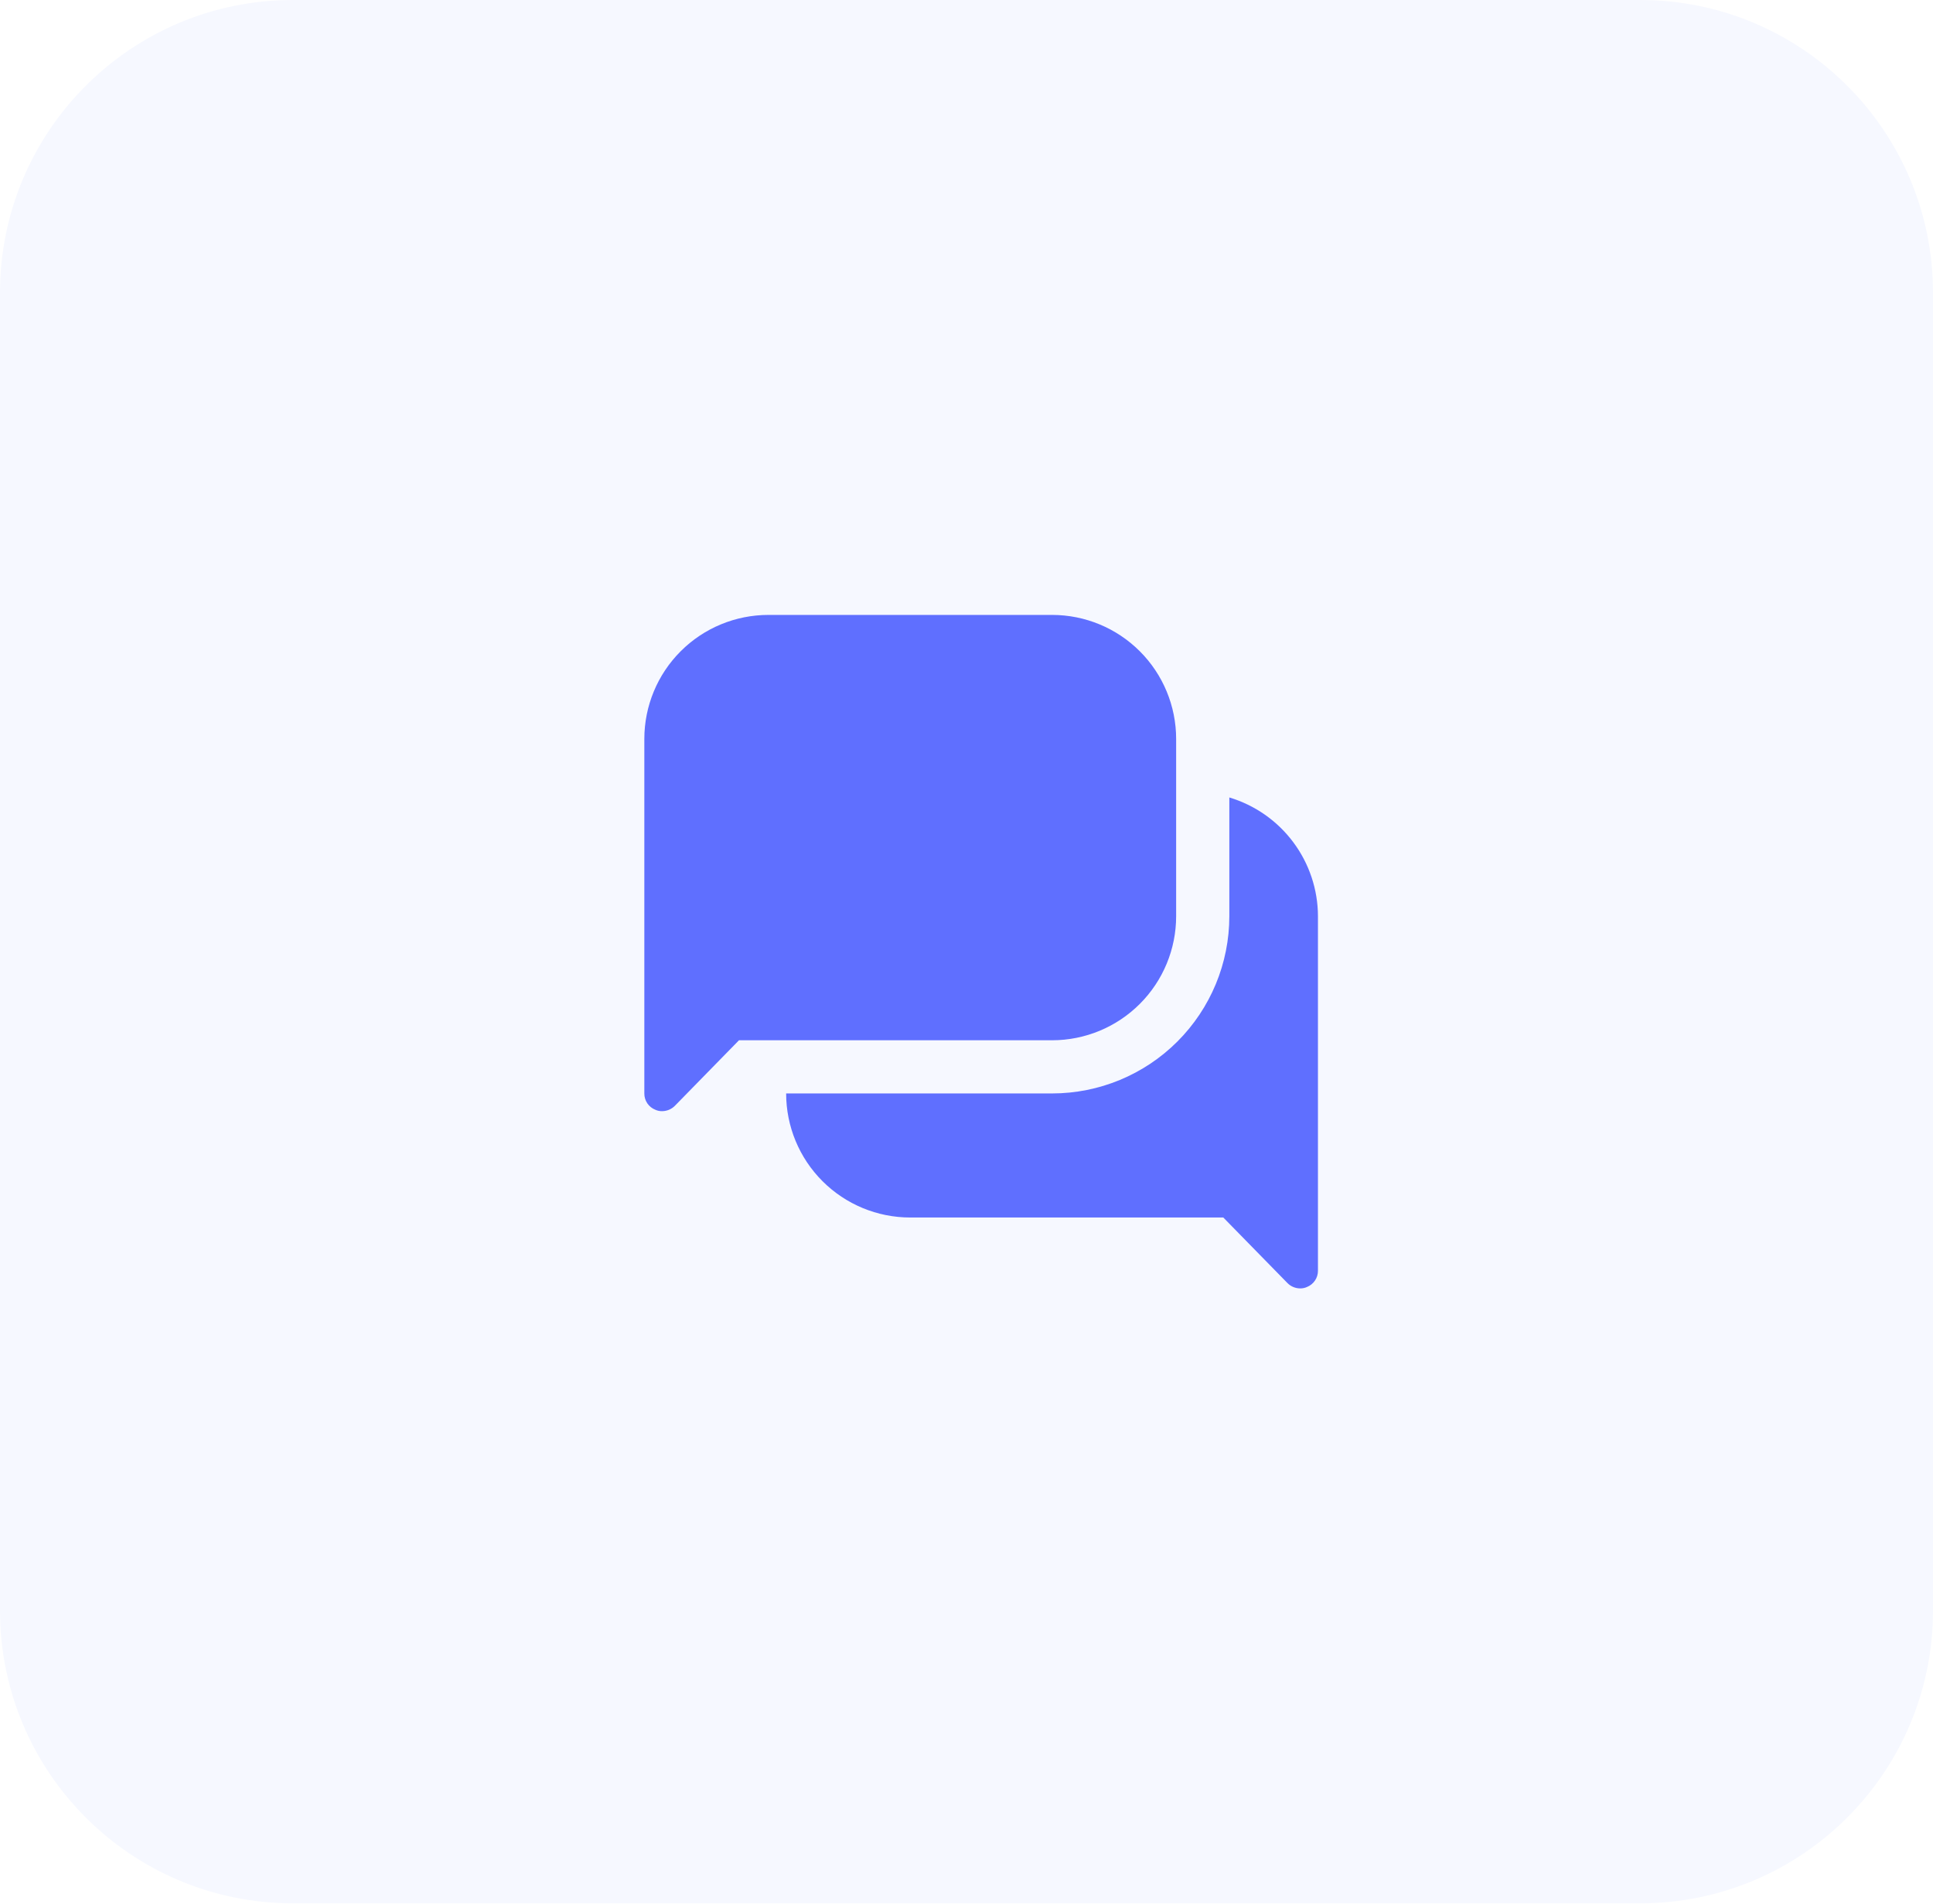
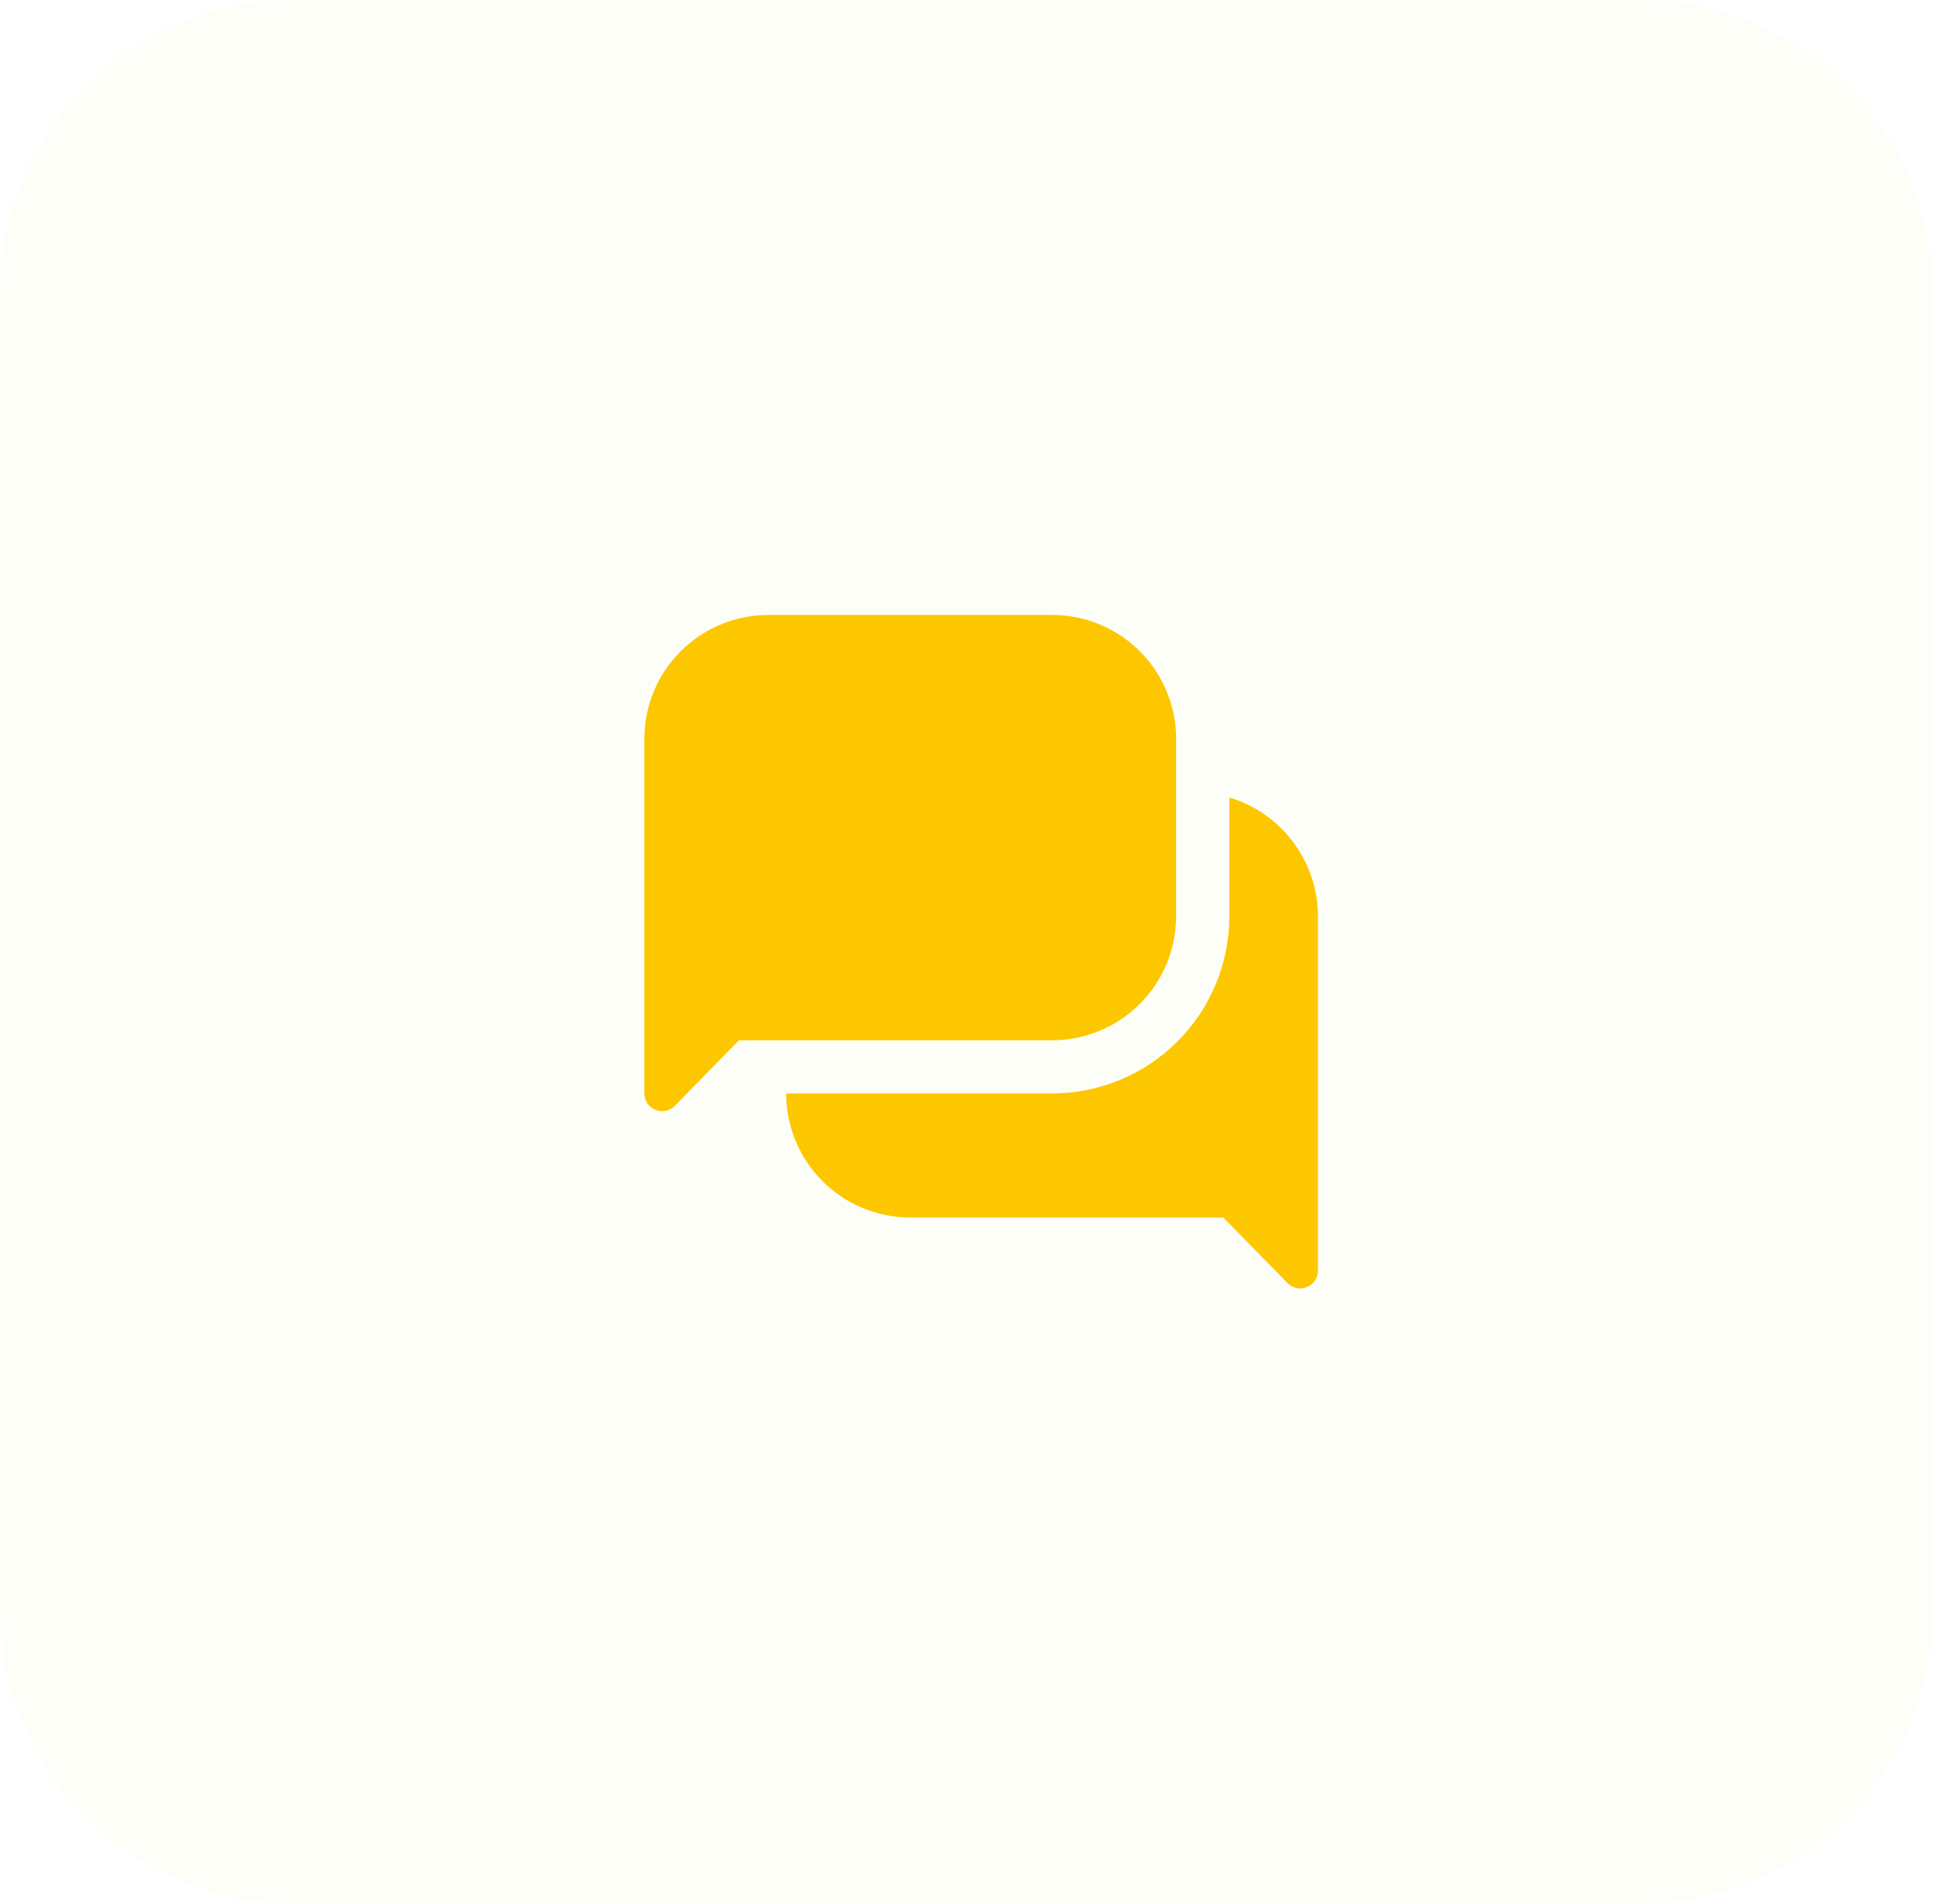
<svg xmlns="http://www.w3.org/2000/svg" width="66" height="65" viewBox="0 0 66 65" fill="none">
-   <rect width="66" height="65" rx="10" fill="#F6F8FF" />
-   <path d="M45 31.289V43.395C45.001 43.515 44.966 43.632 44.899 43.731C44.832 43.831 44.736 43.908 44.625 43.952C44.553 43.985 44.474 44.001 44.395 44C44.314 44 44.233 43.984 44.159 43.953C44.084 43.922 44.016 43.876 43.959 43.818L41.768 41.579H31.079C29.955 41.579 28.878 41.133 28.083 40.338C27.288 39.543 26.842 38.466 26.842 37.342H35.921C37.526 37.342 39.066 36.704 40.201 35.569C41.336 34.434 41.974 32.895 41.974 31.289V27.234C42.846 27.496 43.612 28.031 44.157 28.762C44.702 29.492 44.998 30.378 45 31.289ZM40.158 31.289V25.237C40.158 24.113 39.712 23.035 38.917 22.241C38.122 21.446 37.045 21 35.921 21H26.237C25.113 21 24.035 21.446 23.241 22.241C22.446 23.035 22 24.113 22 25.237V37.342C21.999 37.462 22.034 37.579 22.101 37.679C22.168 37.778 22.264 37.855 22.375 37.899C22.447 37.932 22.526 37.949 22.605 37.947C22.686 37.947 22.767 37.931 22.841 37.9C22.916 37.869 22.984 37.823 23.041 37.766L25.232 35.526H35.921C37.045 35.526 38.122 35.08 38.917 34.285C39.712 33.491 40.158 32.413 40.158 31.289Z" fill="#5F6FFF" />
+   <rect width="66" height="65" rx="10" fill="#fefef8" />
+   <path d="M45 31.289V43.395C45.001 43.515 44.966 43.632 44.899 43.731C44.832 43.831 44.736 43.908 44.625 43.952C44.553 43.985 44.474 44.001 44.395 44C44.314 44 44.233 43.984 44.159 43.953C44.084 43.922 44.016 43.876 43.959 43.818L41.768 41.579H31.079C29.955 41.579 28.878 41.133 28.083 40.338C27.288 39.543 26.842 38.466 26.842 37.342H35.921C37.526 37.342 39.066 36.704 40.201 35.569C41.336 34.434 41.974 32.895 41.974 31.289V27.234C42.846 27.496 43.612 28.031 44.157 28.762C44.702 29.492 44.998 30.378 45 31.289ZM40.158 31.289V25.237C40.158 24.113 39.712 23.035 38.917 22.241C38.122 21.446 37.045 21 35.921 21H26.237C25.113 21 24.035 21.446 23.241 22.241C22.446 23.035 22 24.113 22 25.237V37.342C21.999 37.462 22.034 37.579 22.101 37.679C22.168 37.778 22.264 37.855 22.375 37.899C22.447 37.932 22.526 37.949 22.605 37.947C22.686 37.947 22.767 37.931 22.841 37.9C22.916 37.869 22.984 37.823 23.041 37.766L25.232 35.526H35.921C37.045 35.526 38.122 35.08 38.917 34.285C39.712 33.491 40.158 32.413 40.158 31.289Z" fill="#fdc700" />
</svg>
